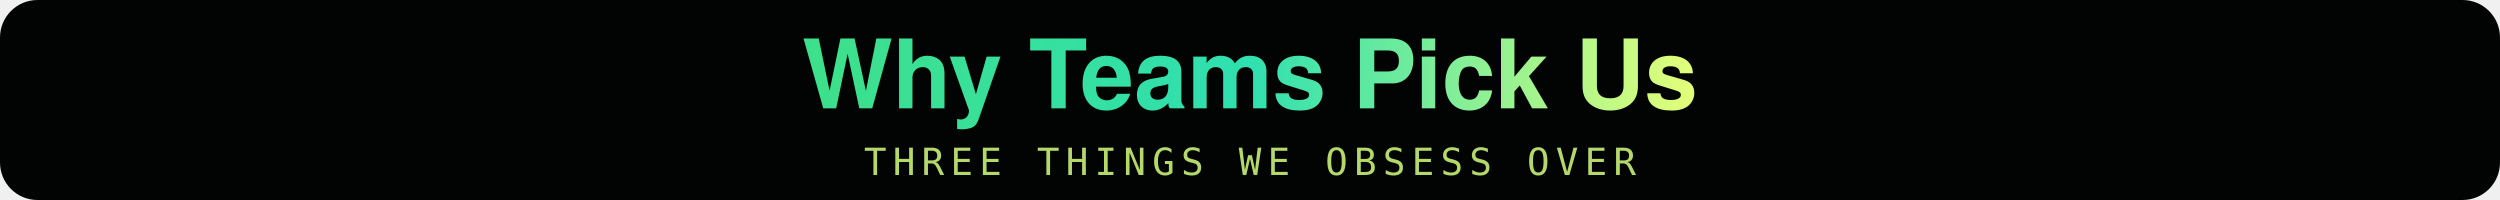
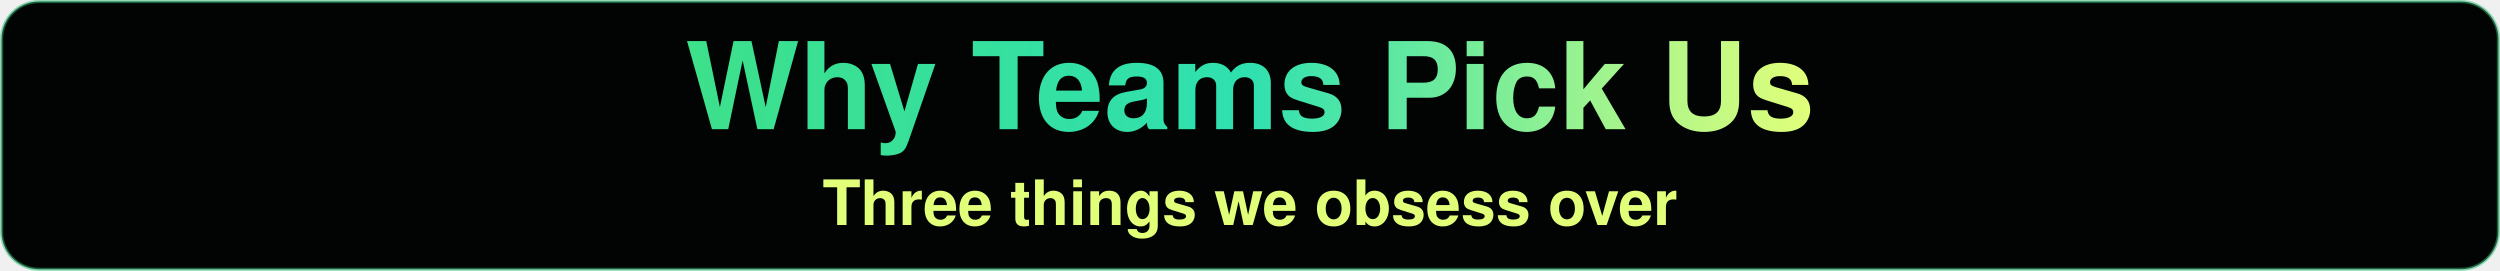
- <svg xmlns="http://www.w3.org/2000/svg" width="1200" height="96" viewBox="0 0 1200 96" role="img" aria-label="Why Teams Pick Us">
+ <svg xmlns="http://www.w3.org/2000/svg" width="1200" height="130" viewBox="0 0 1200 130" role="img" aria-label="Why Teams Pick Us">
  <defs>
    <linearGradient id="bg" x1="0" y1="0" x2="1" y2="1">
      <stop offset="0" stop-color="#010403" />
      <stop offset="1" stop-color="#03120A" />
    </linearGradient>
    <linearGradient id="g" x1="0" y1="0" x2="1" y2="0">
      <stop offset="0" stop-color="#3DE08A" />
      <stop offset=".5" stop-color="#2FE0B0" />
      <stop offset="1" stop-color="#E2FF7A" />
    </linearGradient>
    <filter id="b" x="-50%" y="-50%" width="200%" height="200%">
      <feGaussianBlur stdDeviation="55" />
    </filter>
    <pattern id="d" width="26" height="26" patternUnits="userSpaceOnUse">
      <circle cx="2" cy="2" r="1.2" fill="#fff" fill-opacity=".09" />
    </pattern>
  </defs>
-   <rect width="1200" height="96" rx="18" fill="#010403" />
-   <text x="600" y="52" text-anchor="middle" font-family="'Segoe UI',Helvetica,Arial,sans-serif" font-size="46" font-weight="800" fill="url(#g)">Why Teams Pick Us</text>
-   <text x="600" y="84" text-anchor="middle" font-family="'JetBrains Mono',Consolas,monospace" font-size="18" fill="#B5D86A" letter-spacing="3">THREE THINGS WE OBSESS OVER</text>
+   <rect x=".75" y=".75" width="1198.5" height="128.5" rx="18" fill="#010403" stroke="#2EBD74" stroke-opacity=".5" stroke-width="1.5" />
+   <text x="600" y="62" text-anchor="middle" font-family="'Segoe UI',Helvetica,Arial,sans-serif" font-size="58" font-weight="800" fill="url(#g)">Why Teams Pick Us</text>
+   <text x="600" y="108" text-anchor="middle" font-family="'Segoe UI',Helvetica,Arial,sans-serif" font-size="30" font-weight="600" fill="#E2FF7A">Three things we obsess over</text>
</svg>
